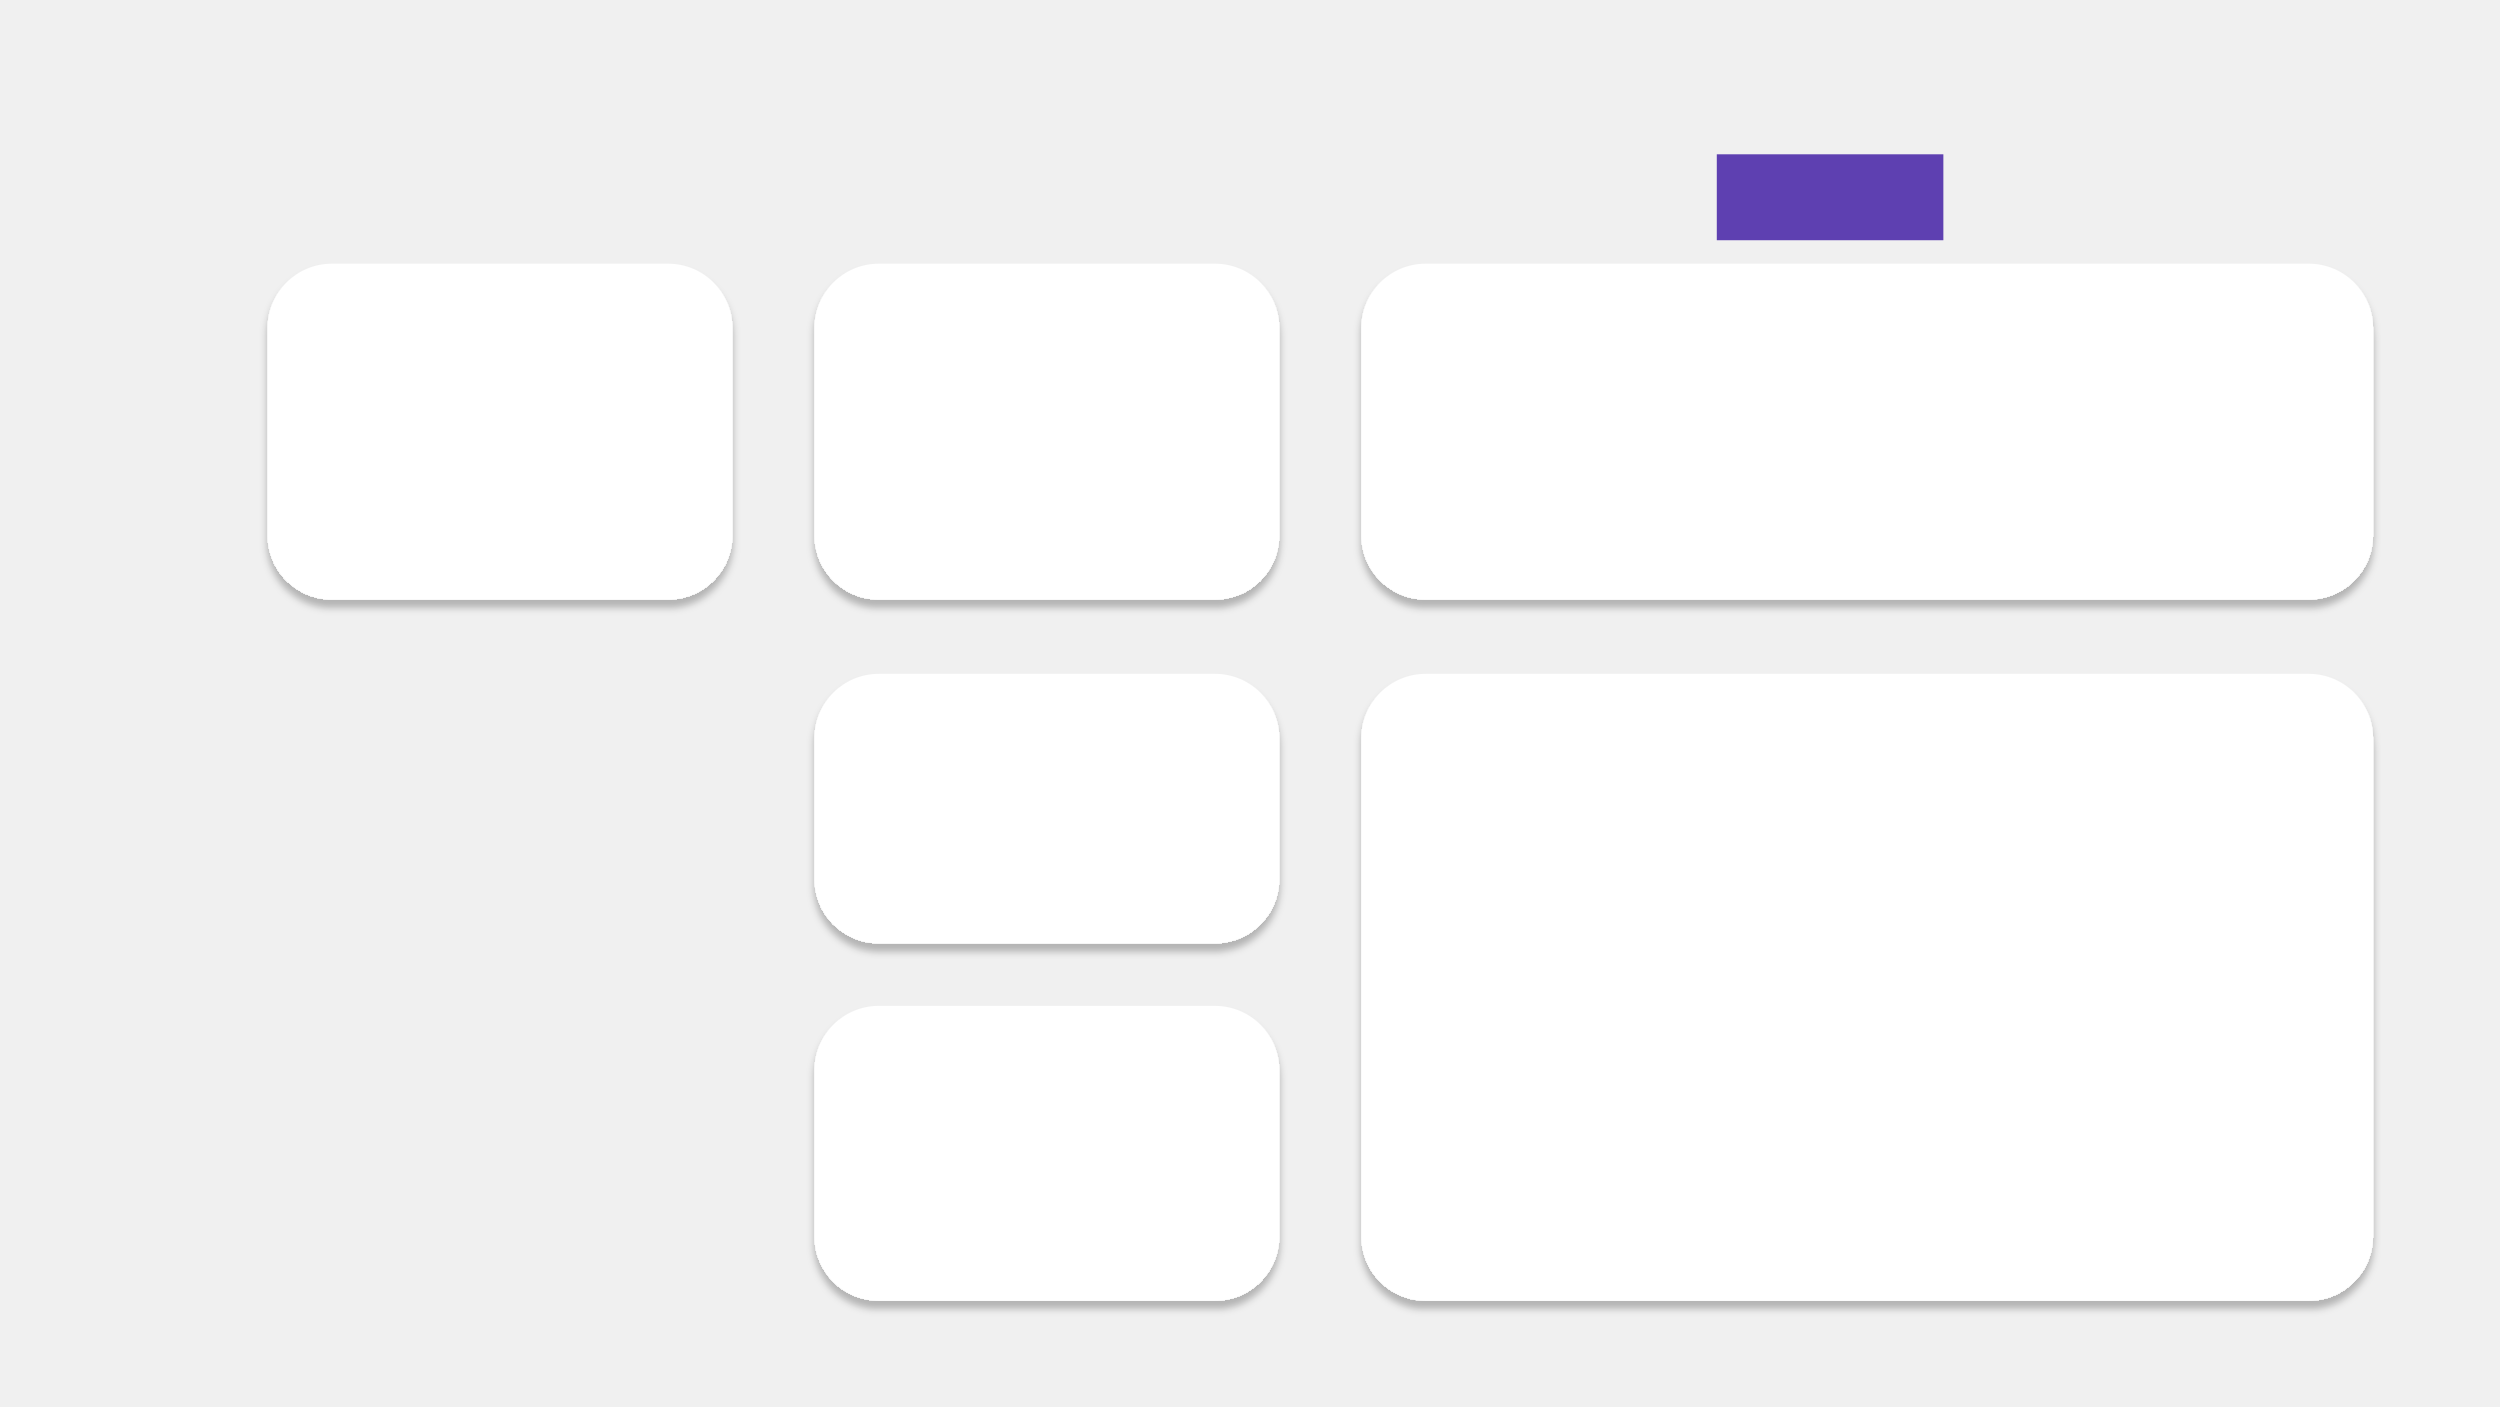
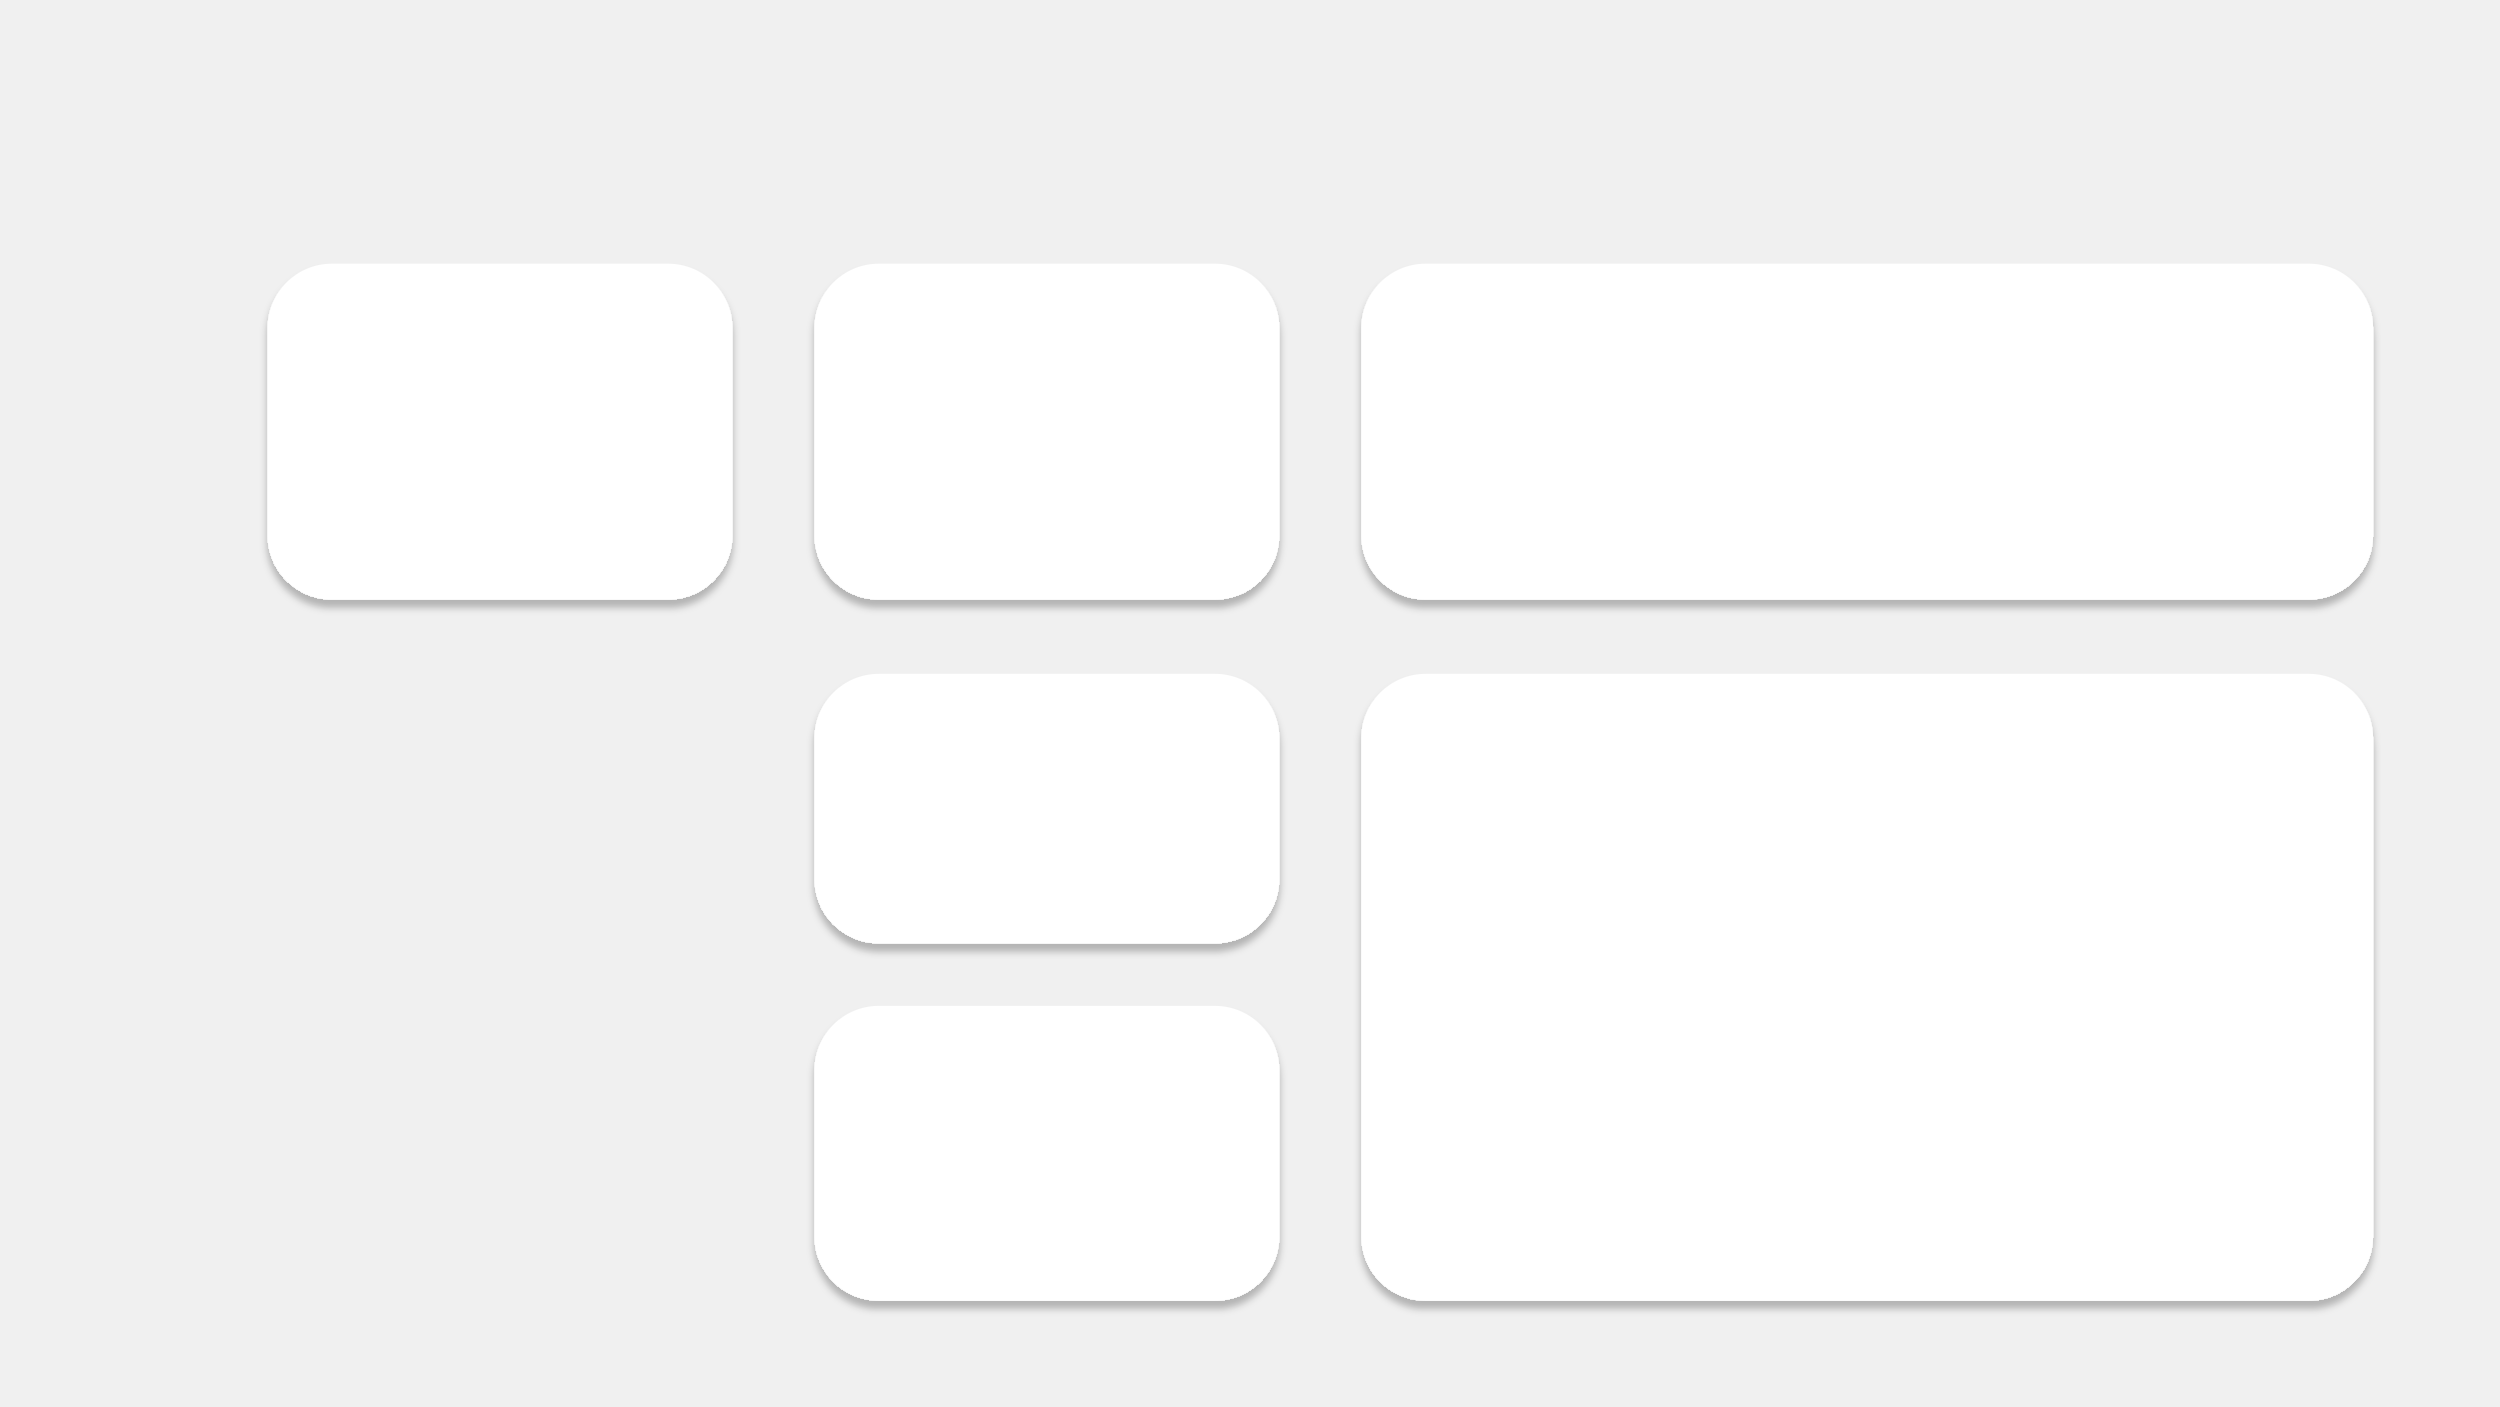
<svg xmlns="http://www.w3.org/2000/svg" width="1280" height="720" viewBox="0 0 1280 720" fill="none">
  <g id="Group">
    <rect id="16:9" width="1280" height="720" class="background" />
-     <rect id="Rectangle 29" x="879" y="79" width="116" height="44" fill="#5E40B1" />
    <rect id="Rectangle 30" x="21" y="16" width="1238" height="687" rx="60" class="frame" />
    <path id="Vector 7" d="M1123.5 0L1109 16H1185.5L1200 0H1123.5Z" class="secondary" />
    <path id="Vector 8" d="M988.5 0L974 16H1050.5L1065 0H988.5Z" class="secondary" />
    <path id="Left-Vector" d="M86 259.003C84 221.5 35.918 226.569 21 184V558C33.787 508.336 86 517.5 86 481.984V259.003Z" class="secondary" />
    <rect id="Rectangle 31" x="137" y="90" width="1078" height="7" class="primary" />
    <path id="Vector 9" d="M261.5 703L247 720H323.5L338 703H261.5Z" class="secondary" />
    <path id="Vector 10" d="M125.5 703L111 720H187.5L202 703H125.5Z" class="secondary" />
    <g id="Rectangle 32" filter="url(#filter0_d_35_2)">
      <rect x="137" y="135" width="238" height="172" rx="33" fill="white" />
    </g>
    <g id="Rectangle 33" filter="url(#filter1_d_35_2)">
      <rect x="137" y="345" width="238" height="321" rx="33" class="primary" />
    </g>
    <g id="Rectangle 34" filter="url(#filter2_d_35_2)">
      <rect x="417" y="135" width="238" height="172" rx="33" fill="white" />
    </g>
    <g id="Rectangle 35" filter="url(#filter3_d_35_2)">
      <rect x="417" y="345" width="238" height="138" rx="33" fill="white" />
    </g>
    <g id="Rectangle 36" filter="url(#filter4_d_35_2)">
      <rect x="417" y="515" width="238" height="151" rx="33" fill="white" />
    </g>
    <g id="Rectangle 37" filter="url(#filter5_d_35_2)">
      <rect x="697" y="135" width="518" height="172" rx="33" fill="white" />
    </g>
    <g id="Rectangle 39" filter="url(#filter6_d_35_2)">
      <rect x="697" y="345" width="518" height="321" rx="33" fill="white" />
    </g>
  </g>
  <defs>
    <filter id="filter0_d_35_2" x="133" y="135" width="246" height="180" filterUnits="userSpaceOnUse" color-interpolation-filters="sRGB">
      <feFlood flood-opacity="0" result="BackgroundImageFix" />
      <feColorMatrix in="SourceAlpha" type="matrix" values="0 0 0 0 0 0 0 0 0 0 0 0 0 0 0 0 0 0 127 0" result="hardAlpha" />
      <feOffset dy="4" />
      <feGaussianBlur stdDeviation="2" />
      <feComposite in2="hardAlpha" operator="out" />
      <feColorMatrix type="matrix" values="0 0 0 0 0 0 0 0 0 0 0 0 0 0 0 0 0 0 0.25 0" />
      <feBlend mode="normal" in2="BackgroundImageFix" result="effect1_dropShadow_35_2" />
      <feBlend mode="normal" in="SourceGraphic" in2="effect1_dropShadow_35_2" result="shape" />
    </filter>
    <filter id="filter1_d_35_2" x="133" y="345" width="246" height="329" filterUnits="userSpaceOnUse" color-interpolation-filters="sRGB">
      <feFlood flood-opacity="0" result="BackgroundImageFix" />
      <feColorMatrix in="SourceAlpha" type="matrix" values="0 0 0 0 0 0 0 0 0 0 0 0 0 0 0 0 0 0 127 0" result="hardAlpha" />
      <feOffset dy="4" />
      <feGaussianBlur stdDeviation="2" />
      <feComposite in2="hardAlpha" operator="out" />
      <feColorMatrix type="matrix" values="0 0 0 0 0 0 0 0 0 0 0 0 0 0 0 0 0 0 0.25 0" />
      <feBlend mode="normal" in2="BackgroundImageFix" result="effect1_dropShadow_35_2" />
      <feBlend mode="normal" in="SourceGraphic" in2="effect1_dropShadow_35_2" result="shape" />
    </filter>
    <filter id="filter2_d_35_2" x="413" y="135" width="246" height="180" filterUnits="userSpaceOnUse" color-interpolation-filters="sRGB">
      <feFlood flood-opacity="0" result="BackgroundImageFix" />
      <feColorMatrix in="SourceAlpha" type="matrix" values="0 0 0 0 0 0 0 0 0 0 0 0 0 0 0 0 0 0 127 0" result="hardAlpha" />
      <feOffset dy="4" />
      <feGaussianBlur stdDeviation="2" />
      <feComposite in2="hardAlpha" operator="out" />
      <feColorMatrix type="matrix" values="0 0 0 0 0 0 0 0 0 0 0 0 0 0 0 0 0 0 0.25 0" />
      <feBlend mode="normal" in2="BackgroundImageFix" result="effect1_dropShadow_35_2" />
      <feBlend mode="normal" in="SourceGraphic" in2="effect1_dropShadow_35_2" result="shape" />
    </filter>
    <filter id="filter3_d_35_2" x="413" y="345" width="246" height="146" filterUnits="userSpaceOnUse" color-interpolation-filters="sRGB">
      <feFlood flood-opacity="0" result="BackgroundImageFix" />
      <feColorMatrix in="SourceAlpha" type="matrix" values="0 0 0 0 0 0 0 0 0 0 0 0 0 0 0 0 0 0 127 0" result="hardAlpha" />
      <feOffset dy="4" />
      <feGaussianBlur stdDeviation="2" />
      <feComposite in2="hardAlpha" operator="out" />
      <feColorMatrix type="matrix" values="0 0 0 0 0 0 0 0 0 0 0 0 0 0 0 0 0 0 0.25 0" />
      <feBlend mode="normal" in2="BackgroundImageFix" result="effect1_dropShadow_35_2" />
      <feBlend mode="normal" in="SourceGraphic" in2="effect1_dropShadow_35_2" result="shape" />
    </filter>
    <filter id="filter4_d_35_2" x="413" y="515" width="246" height="159" filterUnits="userSpaceOnUse" color-interpolation-filters="sRGB">
      <feFlood flood-opacity="0" result="BackgroundImageFix" />
      <feColorMatrix in="SourceAlpha" type="matrix" values="0 0 0 0 0 0 0 0 0 0 0 0 0 0 0 0 0 0 127 0" result="hardAlpha" />
      <feOffset dy="4" />
      <feGaussianBlur stdDeviation="2" />
      <feComposite in2="hardAlpha" operator="out" />
      <feColorMatrix type="matrix" values="0 0 0 0 0 0 0 0 0 0 0 0 0 0 0 0 0 0 0.25 0" />
      <feBlend mode="normal" in2="BackgroundImageFix" result="effect1_dropShadow_35_2" />
      <feBlend mode="normal" in="SourceGraphic" in2="effect1_dropShadow_35_2" result="shape" />
    </filter>
    <filter id="filter5_d_35_2" x="693" y="135" width="526" height="180" filterUnits="userSpaceOnUse" color-interpolation-filters="sRGB">
      <feFlood flood-opacity="0" result="BackgroundImageFix" />
      <feColorMatrix in="SourceAlpha" type="matrix" values="0 0 0 0 0 0 0 0 0 0 0 0 0 0 0 0 0 0 127 0" result="hardAlpha" />
      <feOffset dy="4" />
      <feGaussianBlur stdDeviation="2" />
      <feComposite in2="hardAlpha" operator="out" />
      <feColorMatrix type="matrix" values="0 0 0 0 0 0 0 0 0 0 0 0 0 0 0 0 0 0 0.25 0" />
      <feBlend mode="normal" in2="BackgroundImageFix" result="effect1_dropShadow_35_2" />
      <feBlend mode="normal" in="SourceGraphic" in2="effect1_dropShadow_35_2" result="shape" />
    </filter>
    <filter id="filter6_d_35_2" x="693" y="345" width="526" height="329" filterUnits="userSpaceOnUse" color-interpolation-filters="sRGB">
      <feFlood flood-opacity="0" result="BackgroundImageFix" />
      <feColorMatrix in="SourceAlpha" type="matrix" values="0 0 0 0 0 0 0 0 0 0 0 0 0 0 0 0 0 0 127 0" result="hardAlpha" />
      <feOffset dy="4" />
      <feGaussianBlur stdDeviation="2" />
      <feComposite in2="hardAlpha" operator="out" />
      <feColorMatrix type="matrix" values="0 0 0 0 0 0 0 0 0 0 0 0 0 0 0 0 0 0 0.25 0" />
      <feBlend mode="normal" in2="BackgroundImageFix" result="effect1_dropShadow_35_2" />
      <feBlend mode="normal" in="SourceGraphic" in2="effect1_dropShadow_35_2" result="shape" />
    </filter>
  </defs>
</svg>
